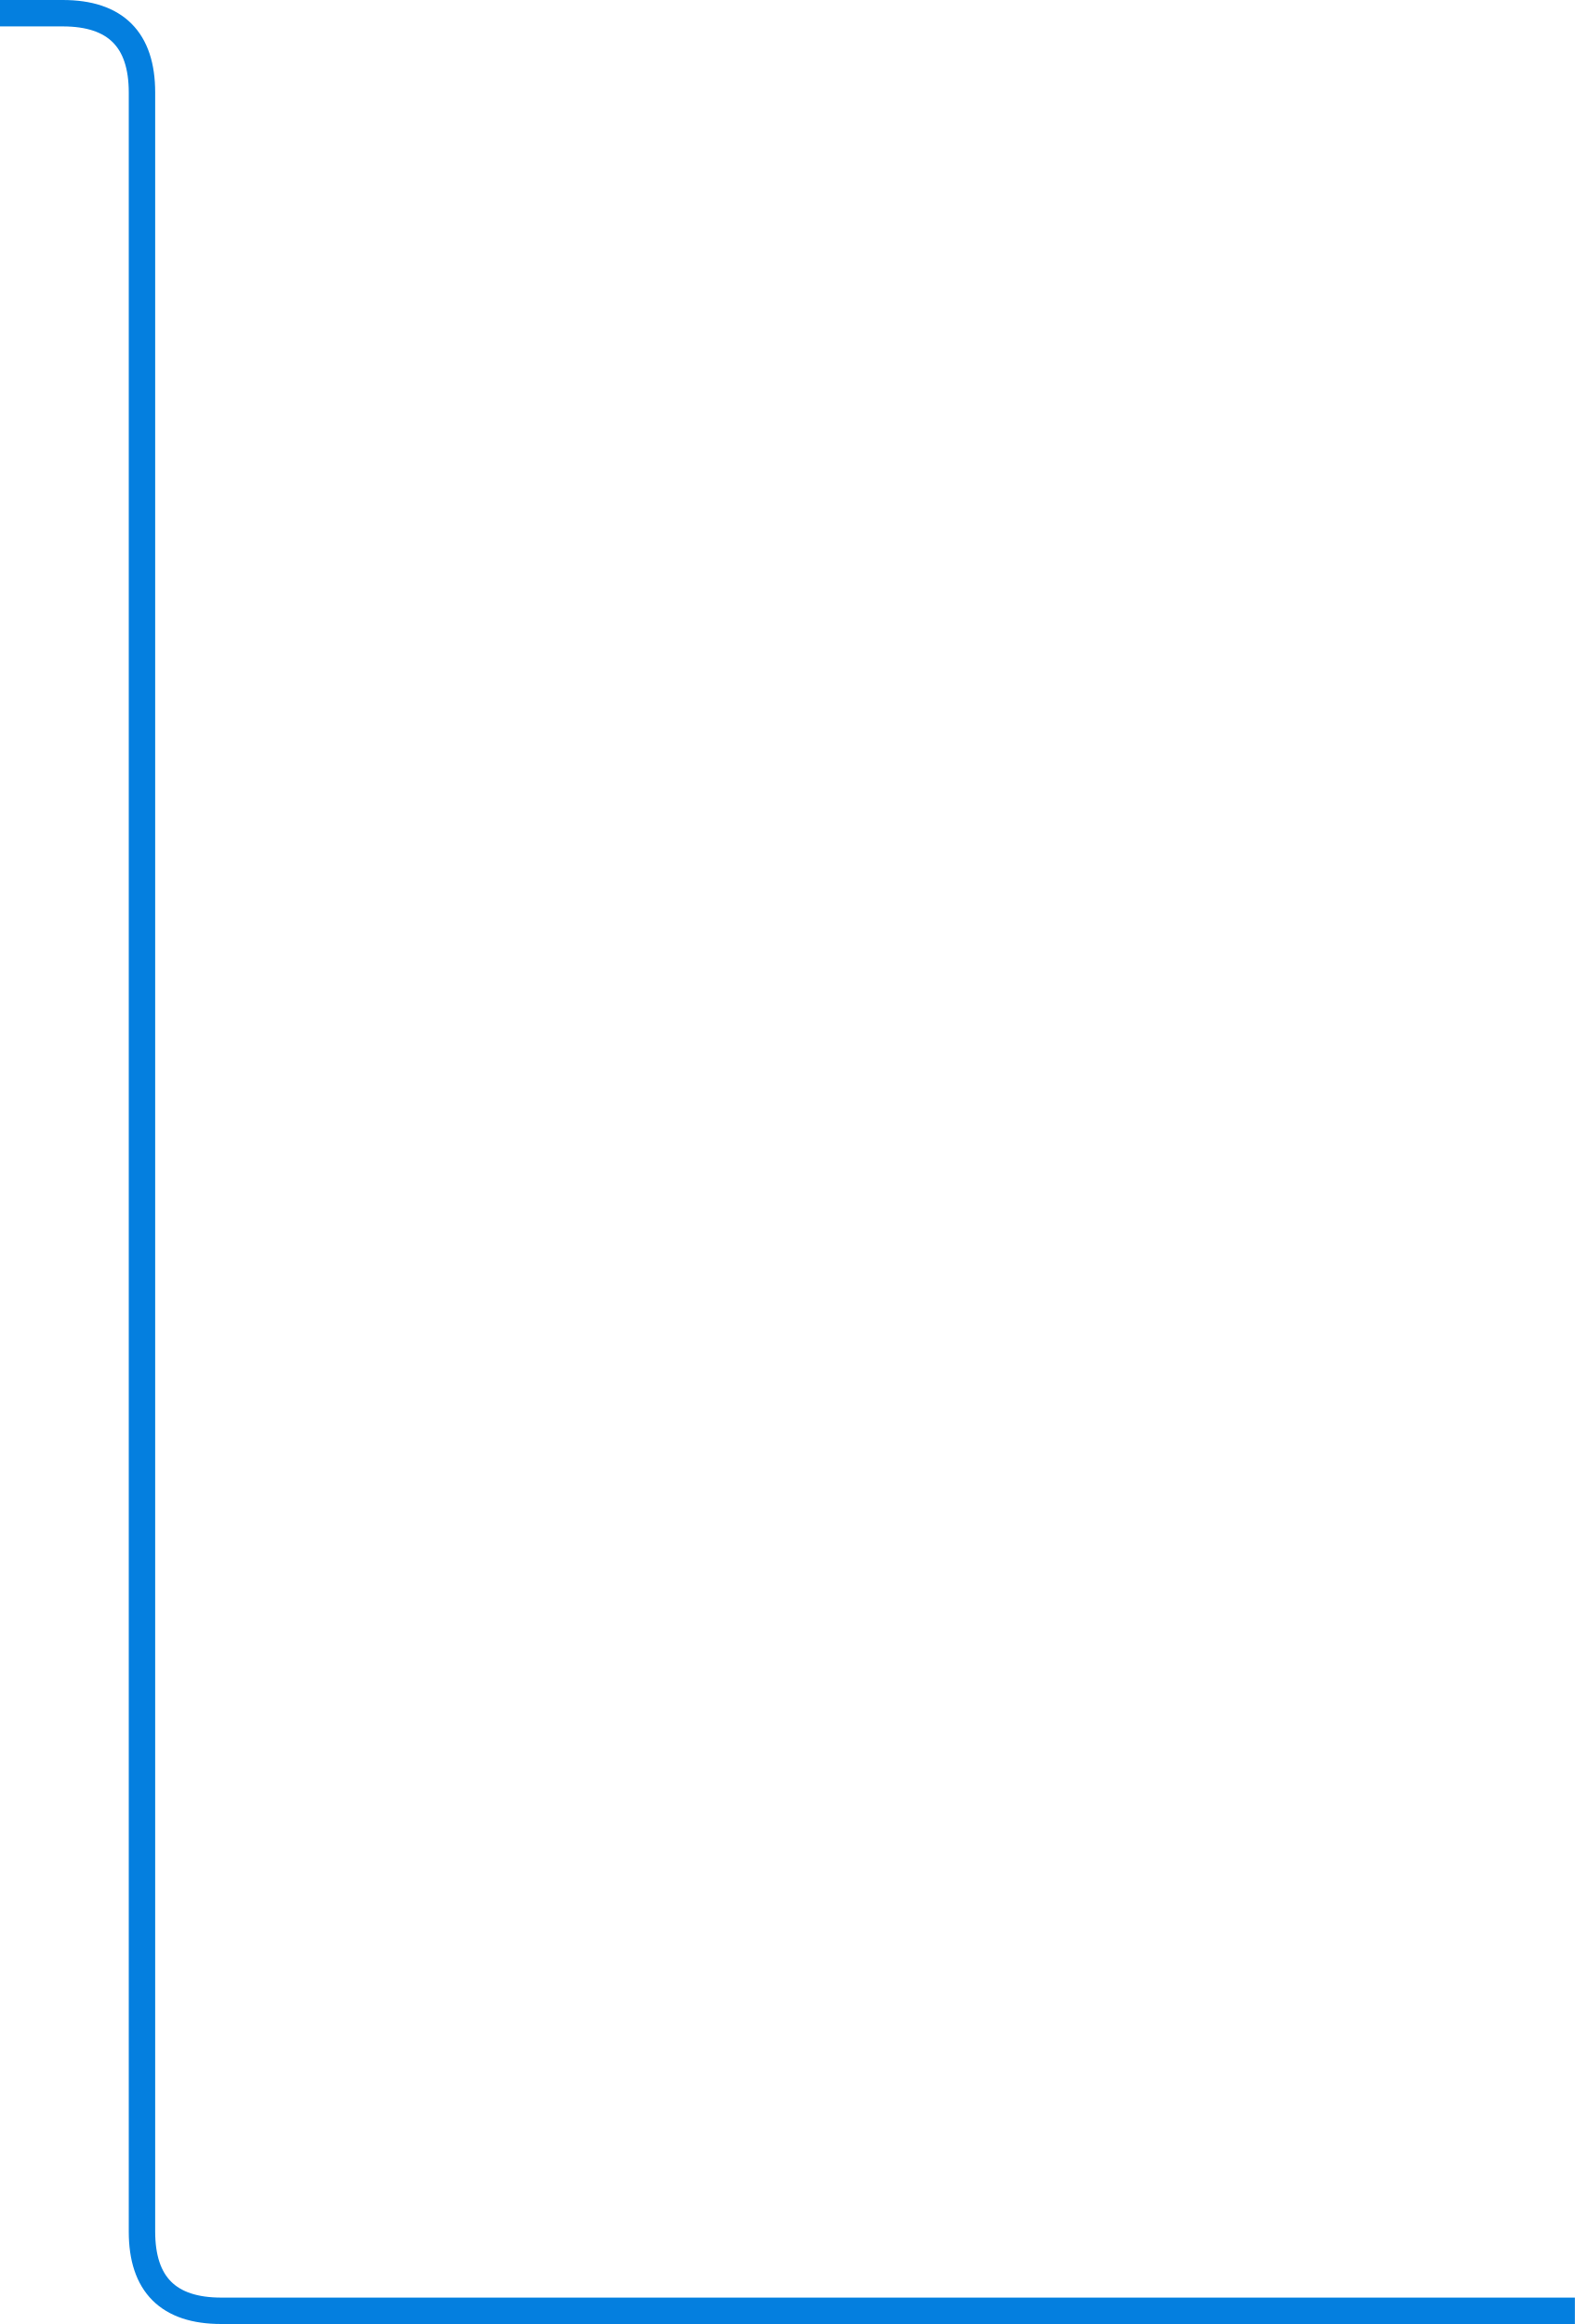
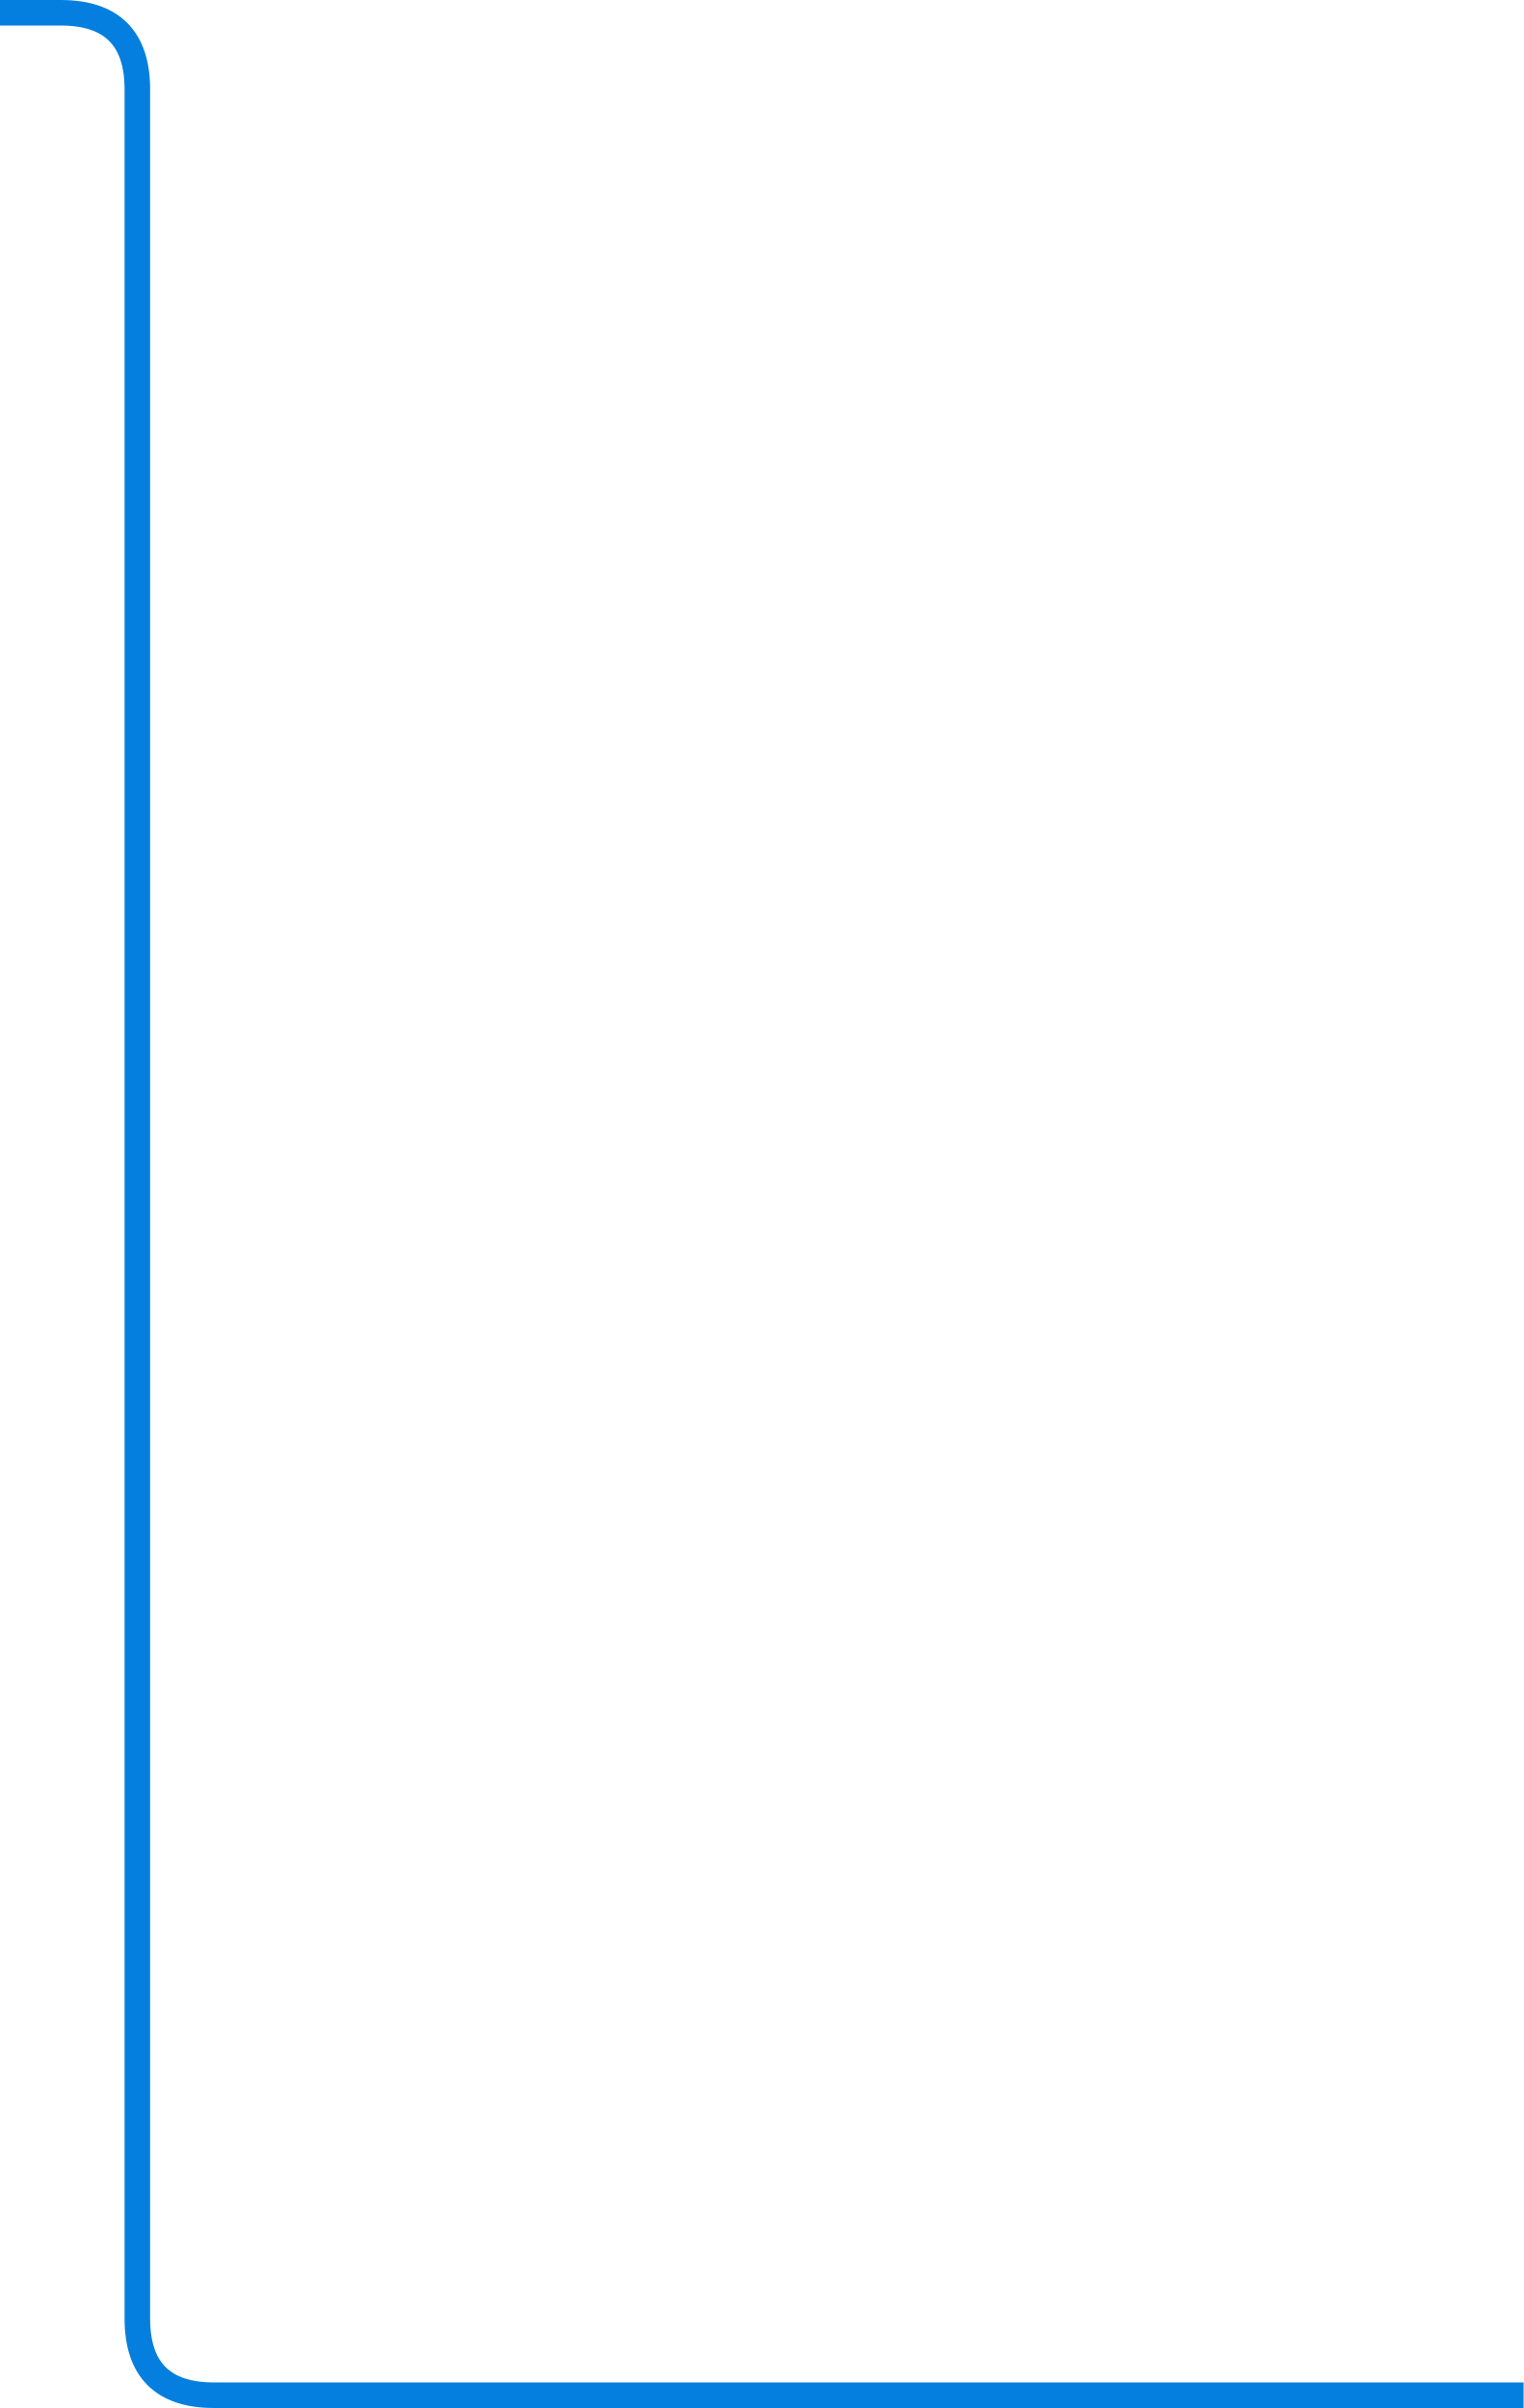
- <svg xmlns="http://www.w3.org/2000/svg" preserveAspectRatio="none" overflow="visible" style="display: block;" width="954" height="1408" viewBox="0 0 954 1408" fill="none">
-   <path id="Route / Blue line â project spine" d="M0 8H38C70 8 86 24 86 56V1352C86 1384 102 1400 134 1400H954" stroke="#047FDF" stroke-width="16" />
+ <svg xmlns="http://www.w3.org/2000/svg" preserveAspectRatio="none" overflow="visible" style="display: block;" width="954" height="1508" viewBox="0 0 954 1508" fill="none">
+   <path id="Route / Blue line â project spine" d="M0 8H38C70 8 86 24 86 56V1452C86 1484 102 1500 134 1500H954" stroke="#047FDF" stroke-width="16" />
</svg>
